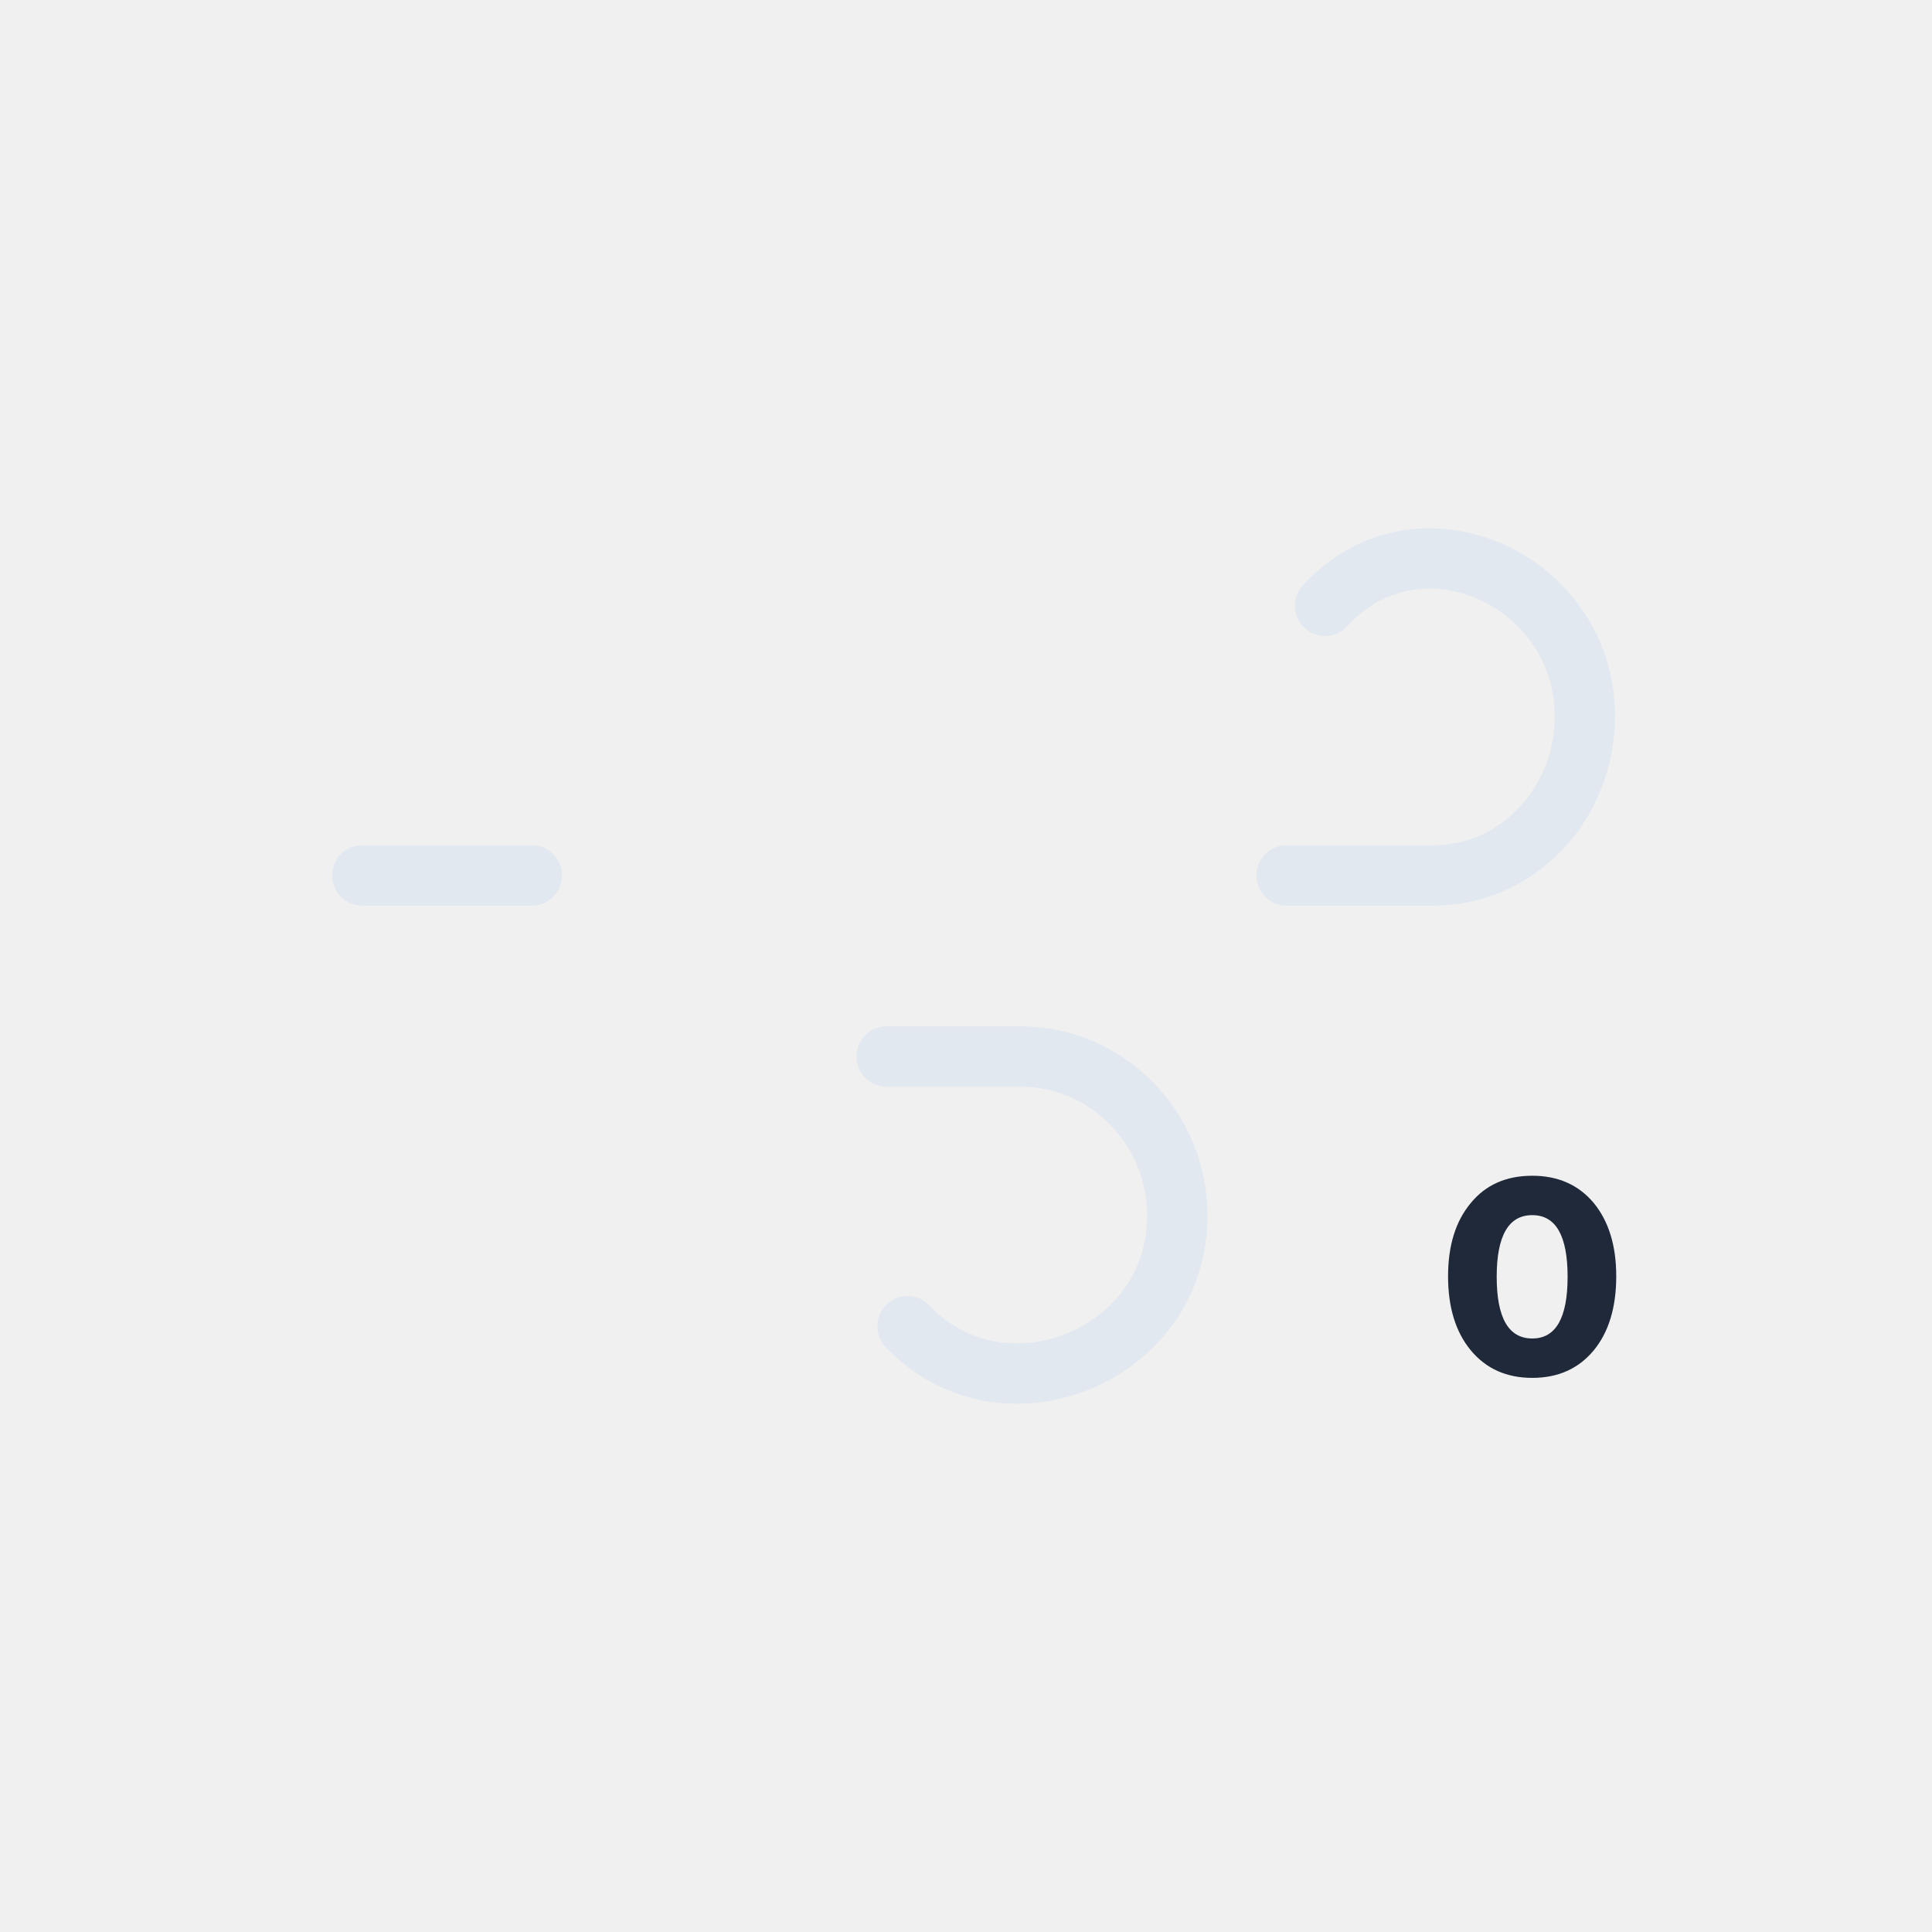
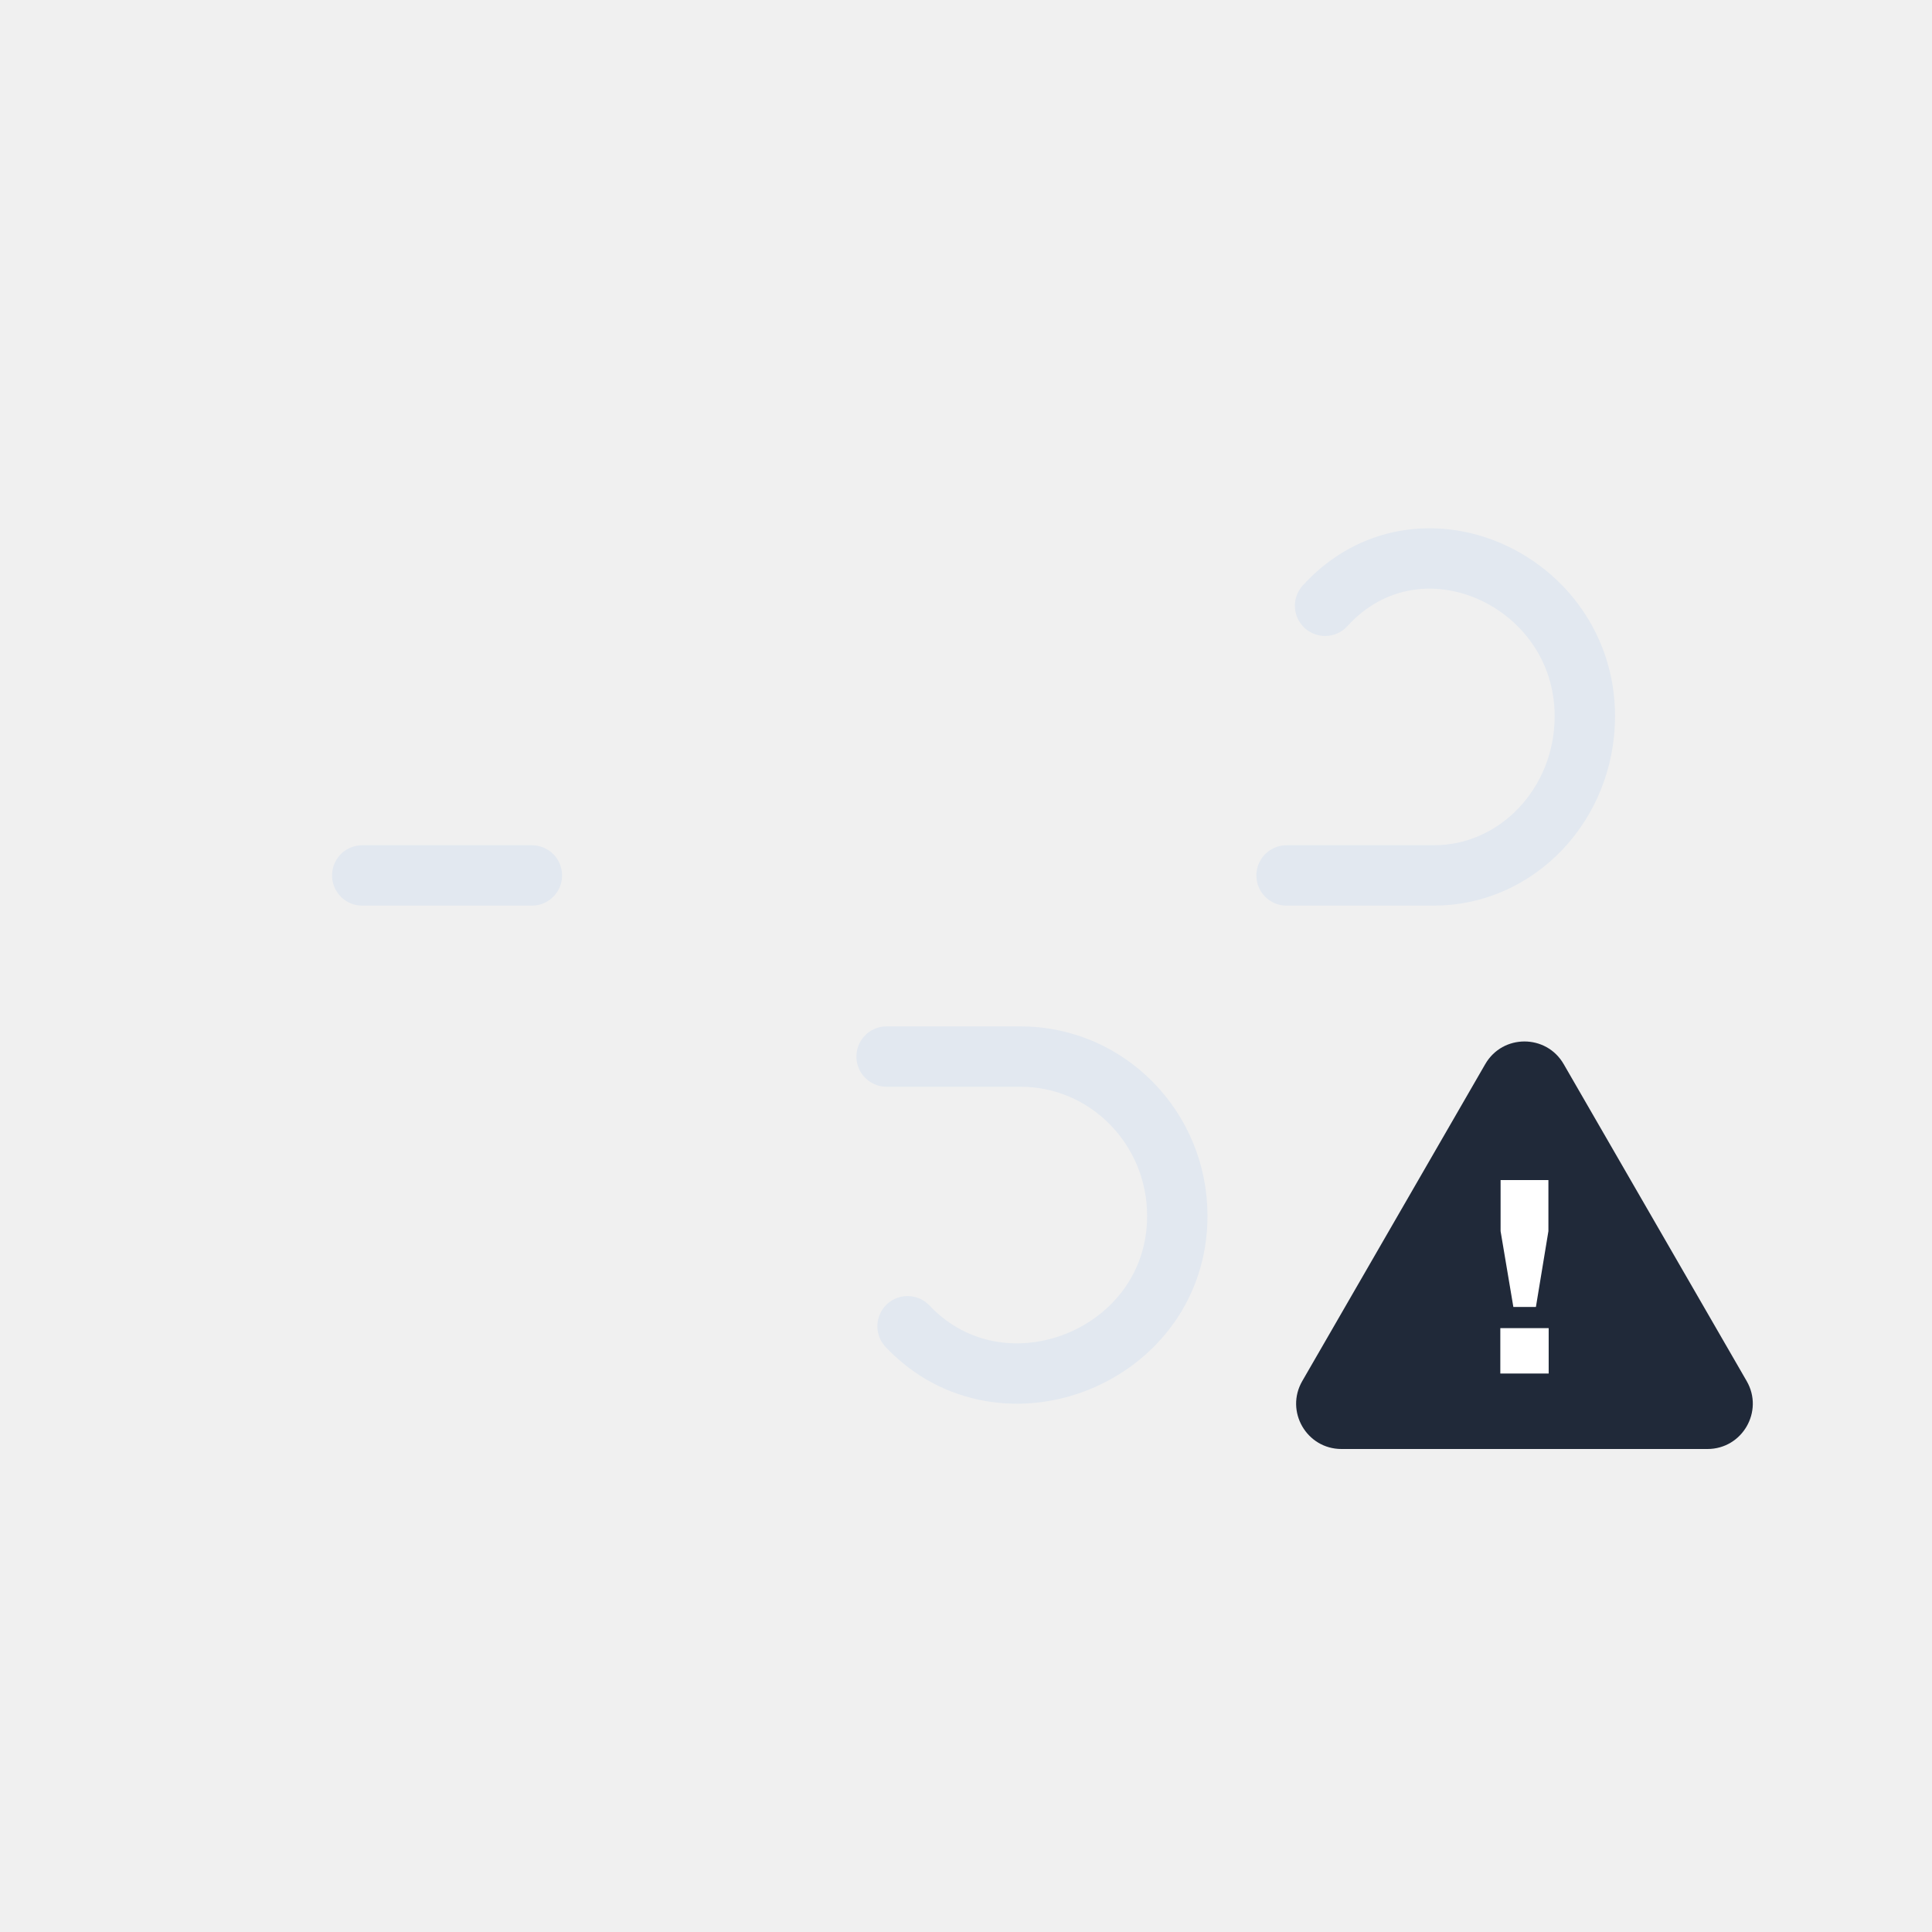
<svg xmlns="http://www.w3.org/2000/svg" viewBox="0 0 128 128" fill="none">
-   <g id="wind-beaufort-0">
+   <g id="wind-alert">
+     <g id="Alert">
+       <path id="Exclamation" d="M98.402 70.5C99.557 68.5 102.443 68.5 103.598 70.5L115.722 91.5C116.877 93.5 115.434 96 113.124 96H88.876C86.566 96 85.123 93.5 86.278 91.5L98.402 70.5Z" fill="#202939" />
+       <path id="ExclamationMark" d="M101.758 86.59H100.264L99.418 81.568V78.184H102.586V81.568L101.758 86.59ZM102.604 91H99.4V87.994H102.604V91Z" fill="white" />
+       <animate attributeName="opacity" values="1;1;0;0;1" dur="1s" begin="0s" repeatCount="indefinite" keyTimes="0;0.294;0.5;0.794;1" />
+     </g>
    <g id="Wind">
      <path id="Wind Line 1" d="M87.79 40.135C93.976 33.347 105 38.405 105 47.446C105 53.275 100.522 58 95 58H24" stroke="#E2E8F0" stroke-width="4" stroke-miterlimit="10" stroke-linecap="round" stroke-dasharray="50">
        <animate attributeName="stroke-dashoffset" values="0;1000" dur="6s" begin="0s" repeatCount="indefinite" />
      </path>
      <path id="Wind Line 1_2" d="M60.128 87.868C66.42 94.519 78 89.872 78 80.556C78 74.726 73.35 70 67.615 70C61.88 70 24 70 24 70" stroke="#E2E8F0" stroke-width="4" stroke-miterlimit="10" stroke-linecap="round" stroke-dasharray="50">
        <animate attributeName="stroke-dashoffset" values="0;1000" dur="6s" begin="0.2s" repeatCount="indefinite" />
      </path>
    </g>
-     <path id="0" d="M105.586 89.47C104.578 90.682 103.222 91.288 101.518 91.288C99.814 91.288 98.458 90.682 97.45 89.47C96.442 88.258 95.938 86.62 95.938 84.556C95.938 82.516 96.442 80.896 97.45 79.696C98.434 78.496 99.79 77.896 101.518 77.896C103.222 77.896 104.578 78.496 105.586 79.696C106.582 80.908 107.08 82.528 107.08 84.556C107.08 86.62 106.582 88.258 105.586 89.47ZM101.518 88.678C103.078 88.678 103.858 87.316 103.858 84.592C103.858 81.868 103.078 80.506 101.518 80.506C99.946 80.506 99.16 81.868 99.16 84.592C99.16 87.316 99.946 88.678 101.518 88.678Z" fill="#202939" />
  </g>
</svg>
